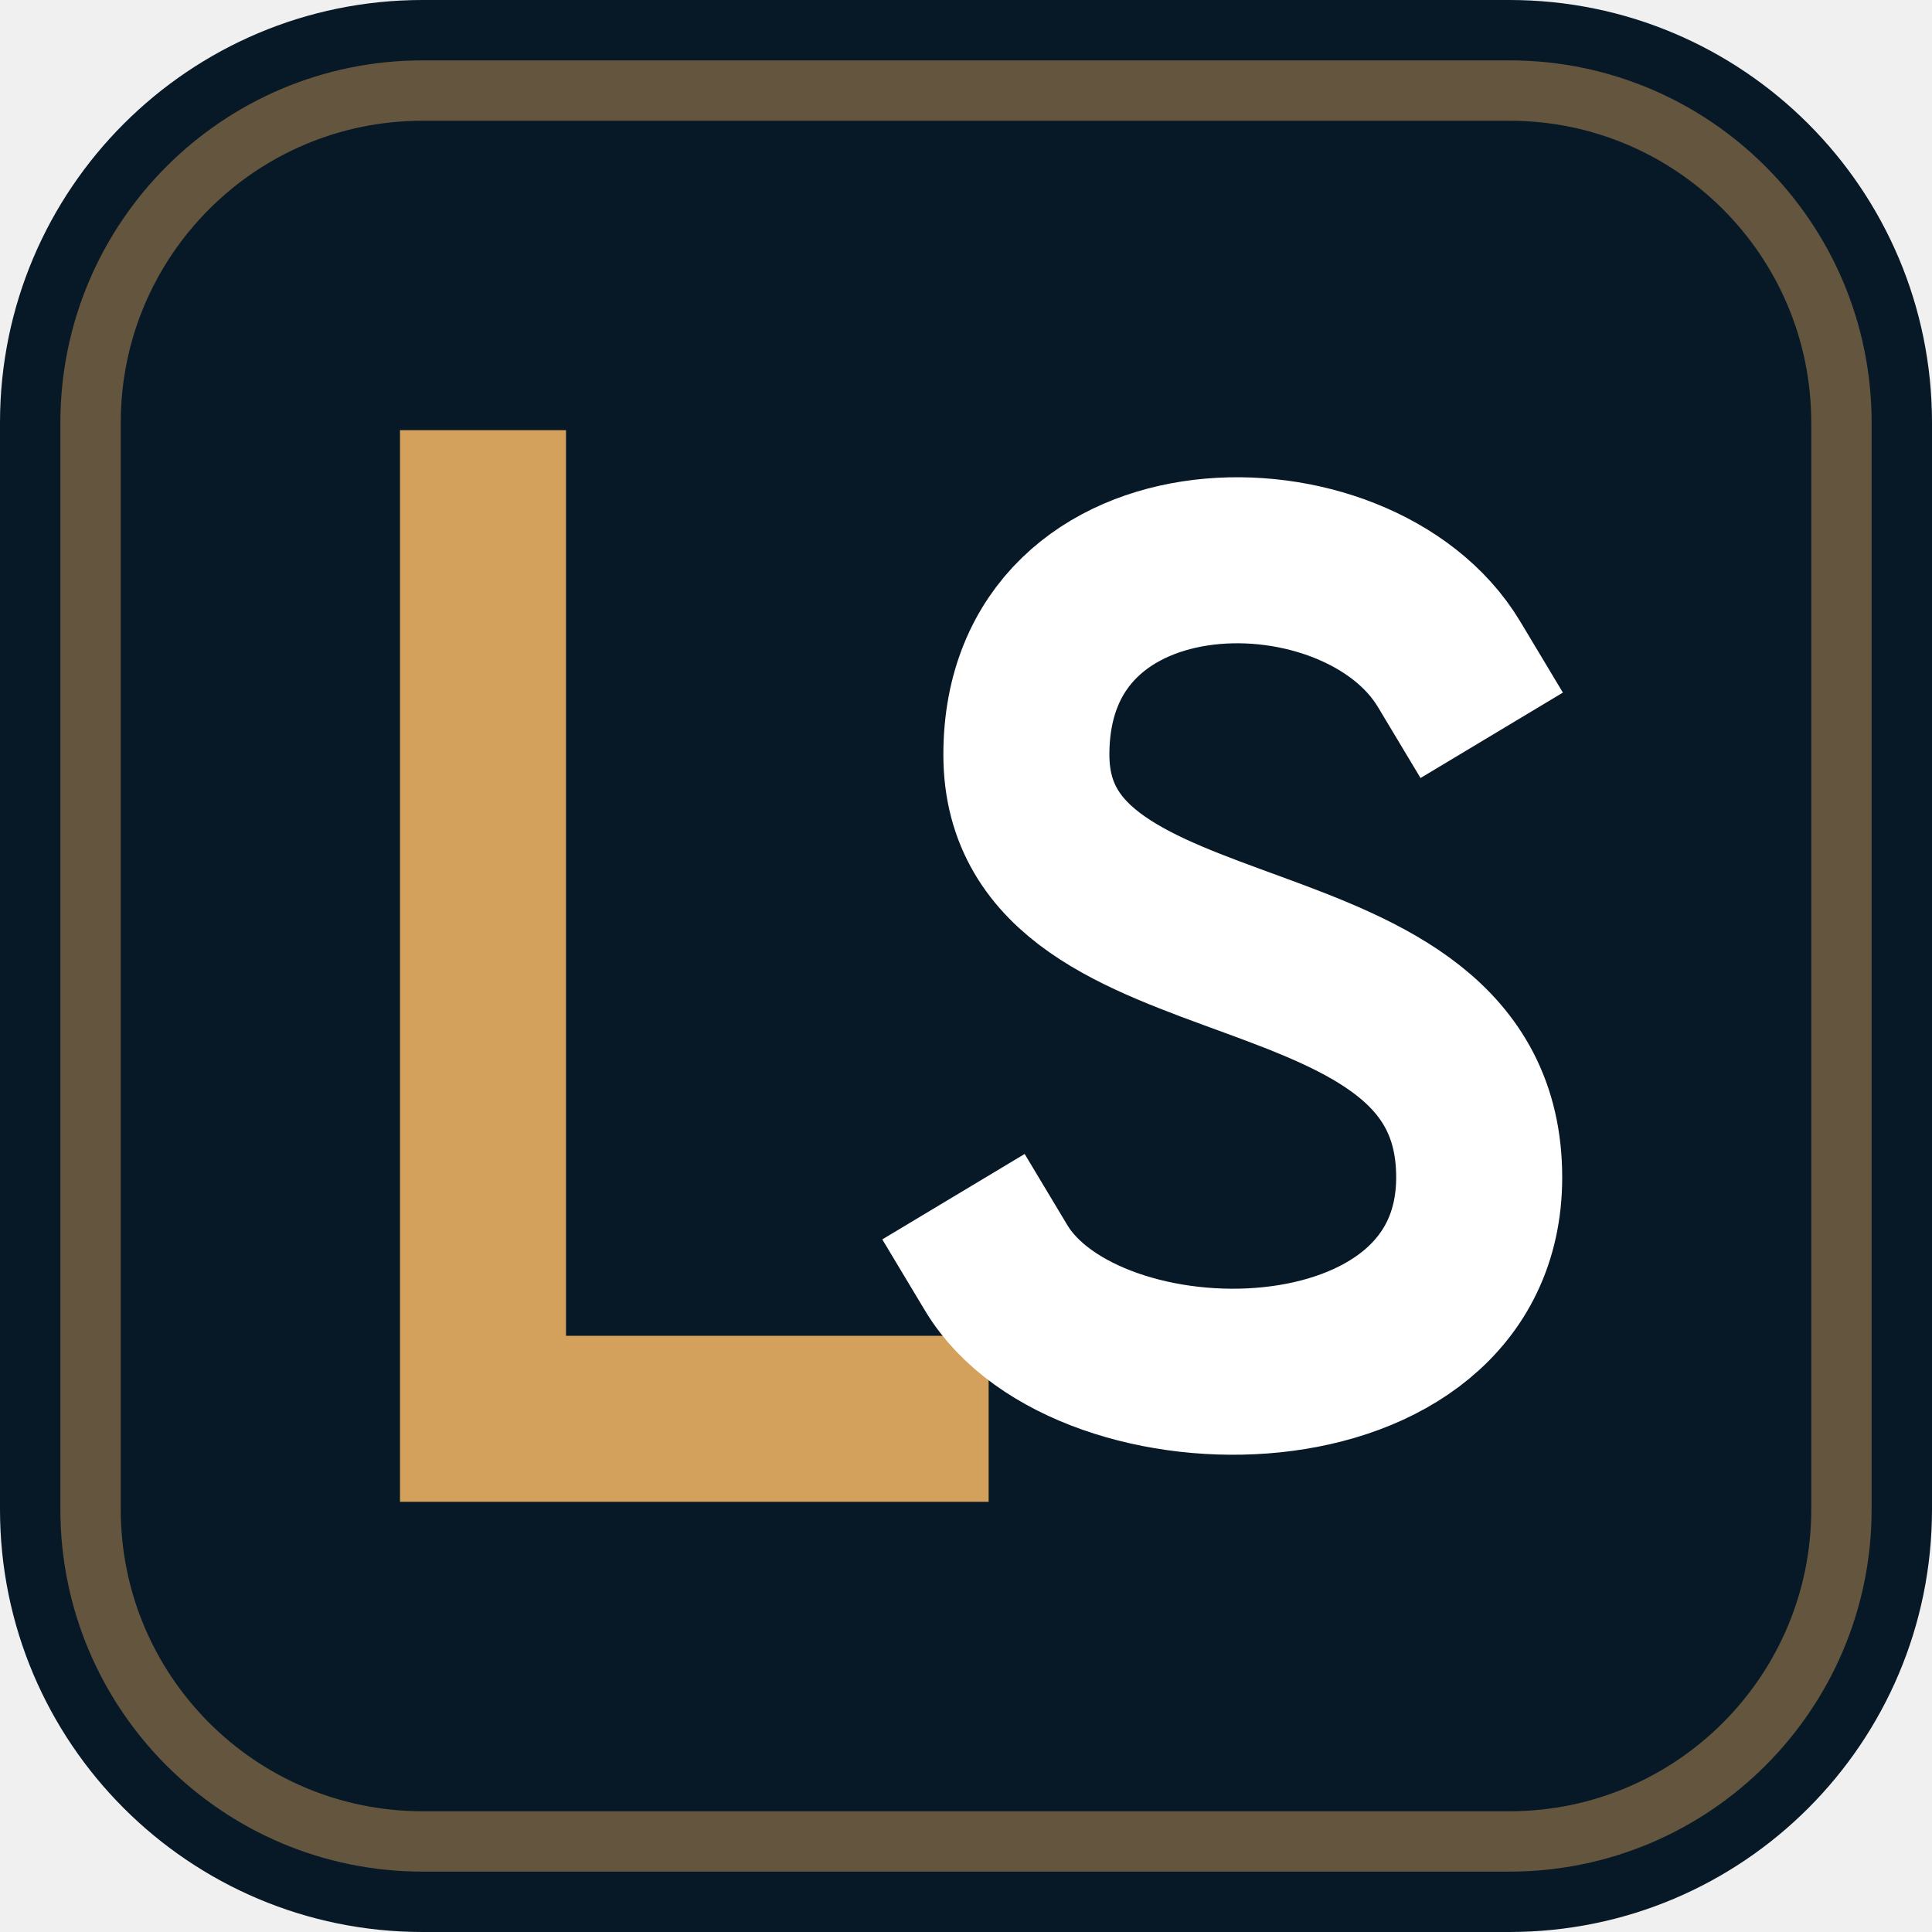
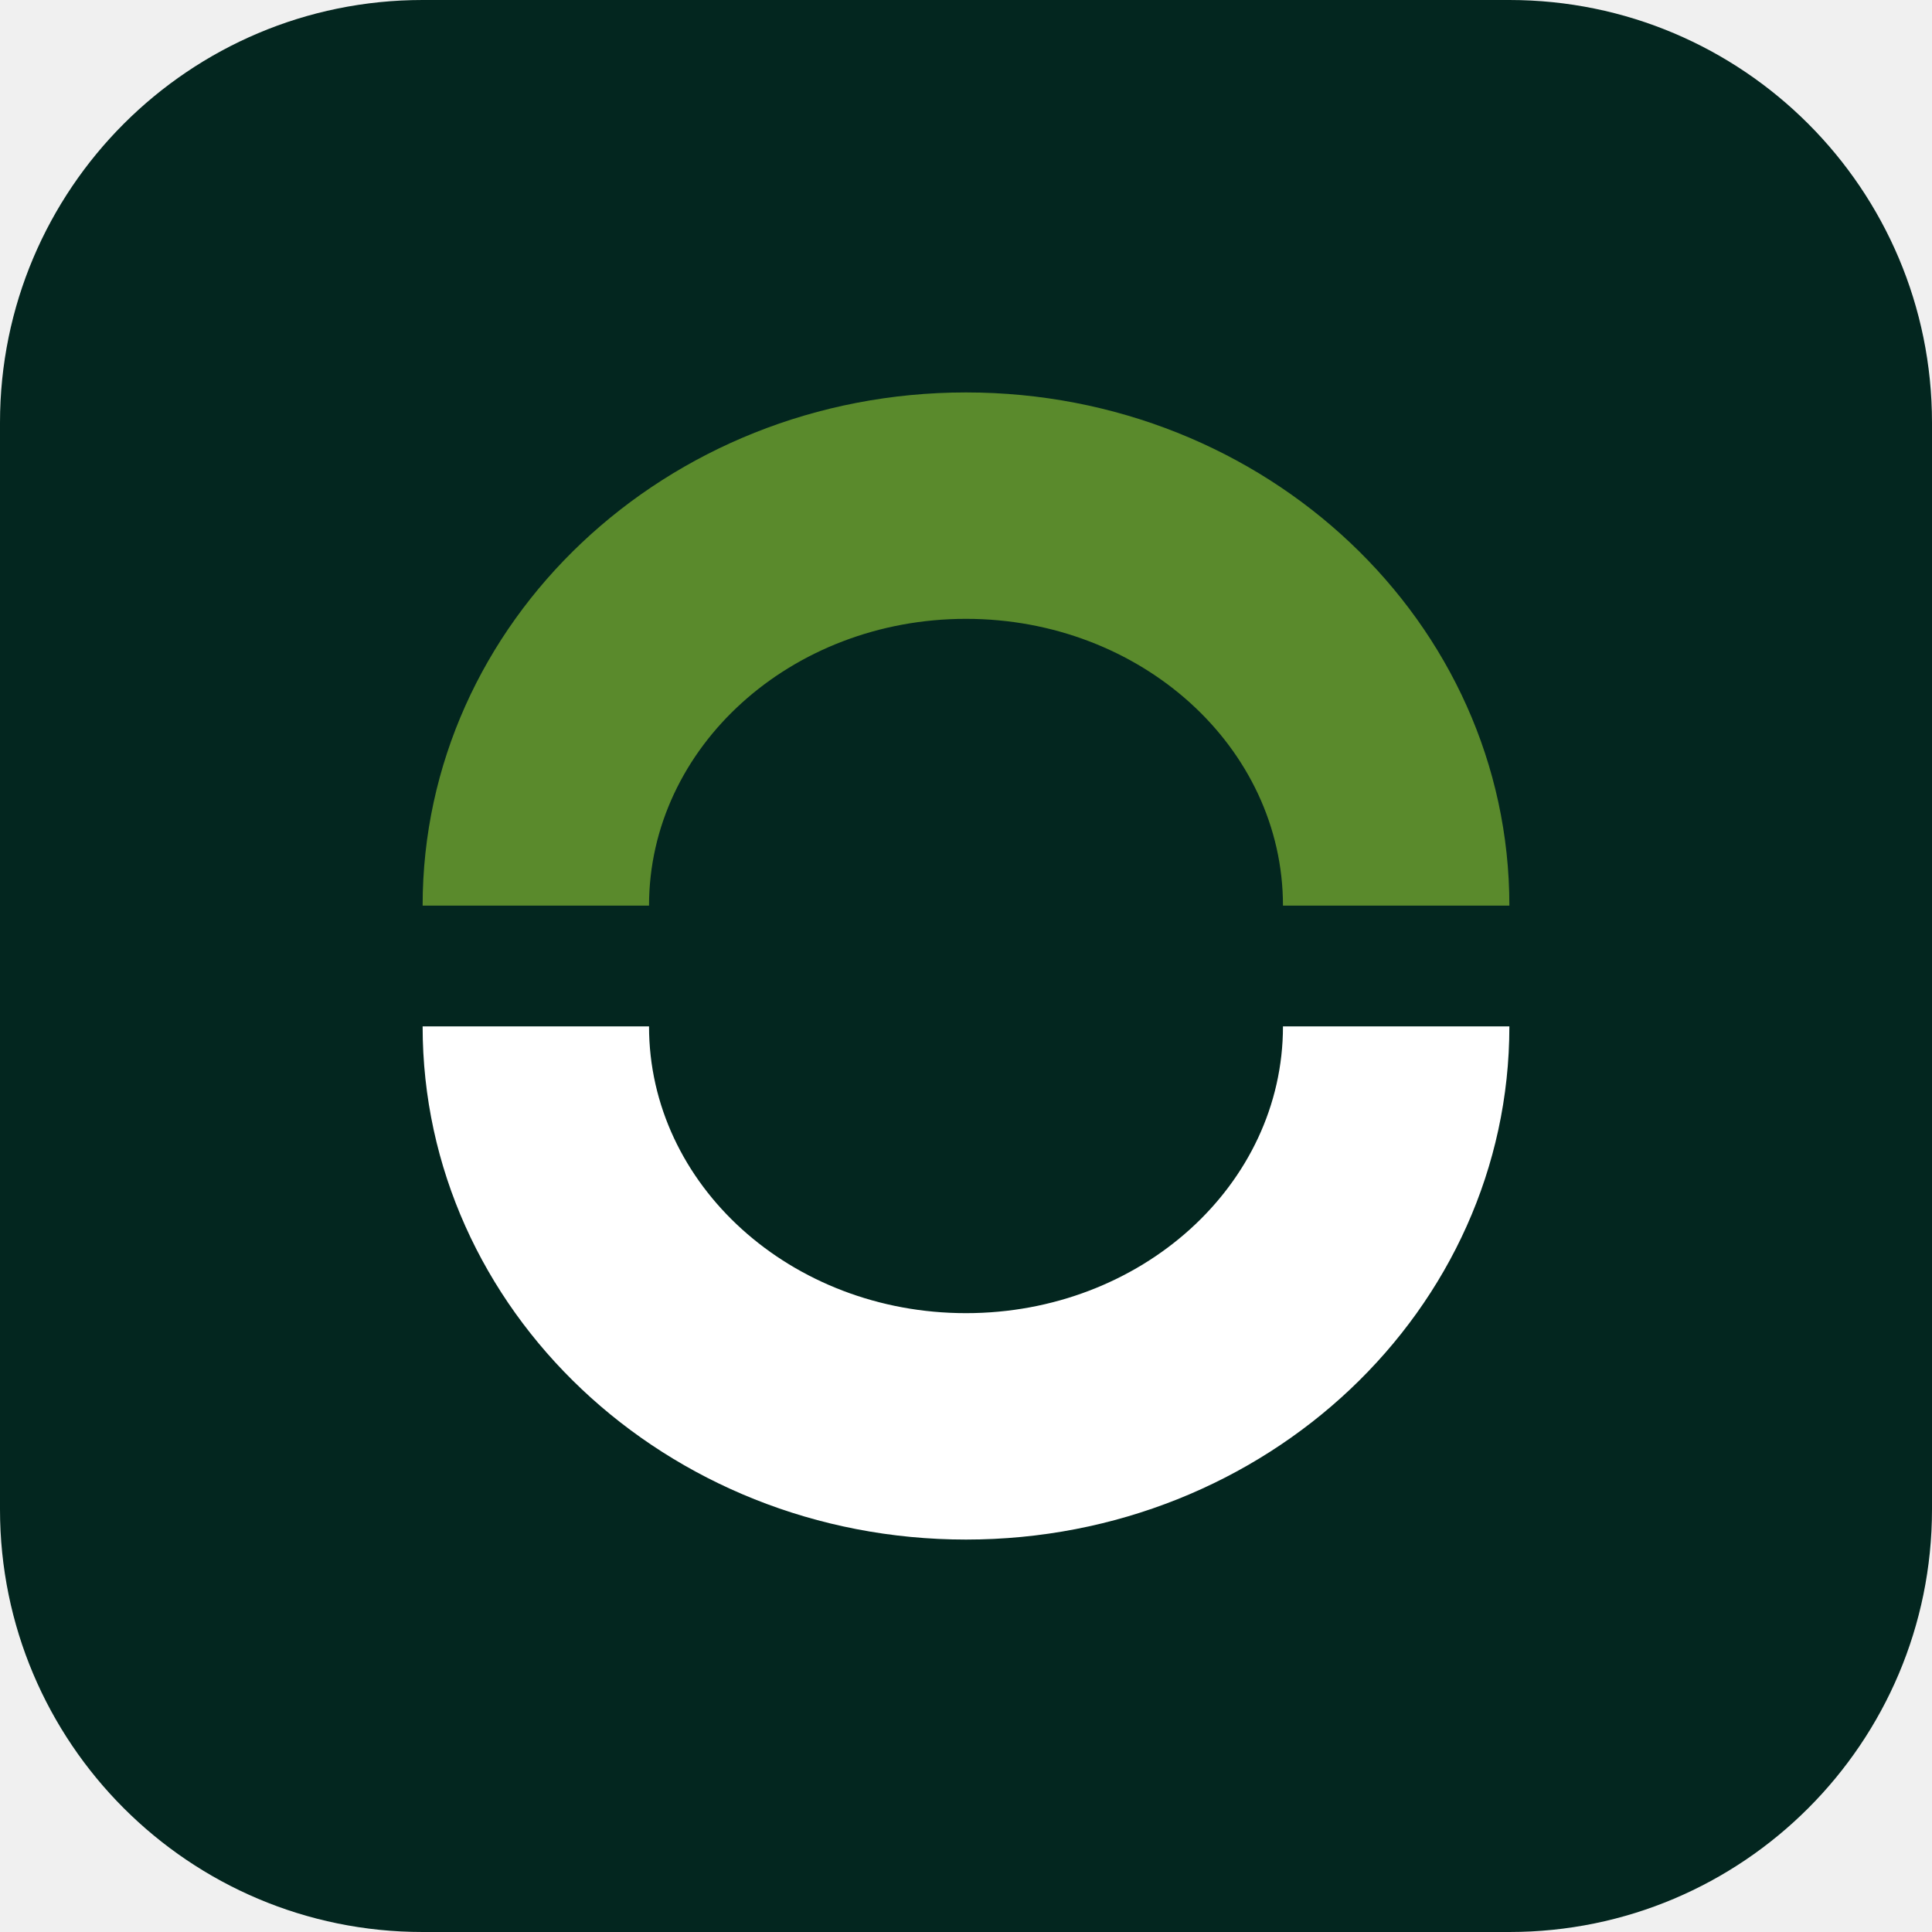
- <svg xmlns="http://www.w3.org/2000/svg" viewBox="0 0 64 64" fill="none">
-   <rect width="64" height="64" rx="14" fill="#071827" />
-   <rect x="3" y="3" width="58" height="58" rx="11" stroke="#D3A15C" stroke-width="2" stroke-opacity="0.45" />
-   <path d="M16 17V47H30" stroke="#D3A15C" stroke-width="5.5" stroke-linecap="square" />
-   <path d="M48 22C45 17 34 17 34 25C34 33 49 30 49 39C49 47 36 47 33 42" stroke="#FFFFFF" stroke-width="5.5" stroke-linecap="square" />
+ <svg xmlns="http://www.w3.org/2000/svg" viewBox="0 0 64 64">
+   <rect width="64" height="64" rx="14" fill="#03261f" />
+   <path d="M 14 30 A 18 17 0 0 1 50 30 L 42.5 30 A 10.5 9.5 0 0 0 21.5 30 Z" fill="#5a8a2c" />
+   <path d="M 14 34 A 18 17 0 0 0 50 34 L 42.5 34 A 10.5 9.5 0 0 1 21.5 34 Z" fill="#ffffff" />
</svg>
